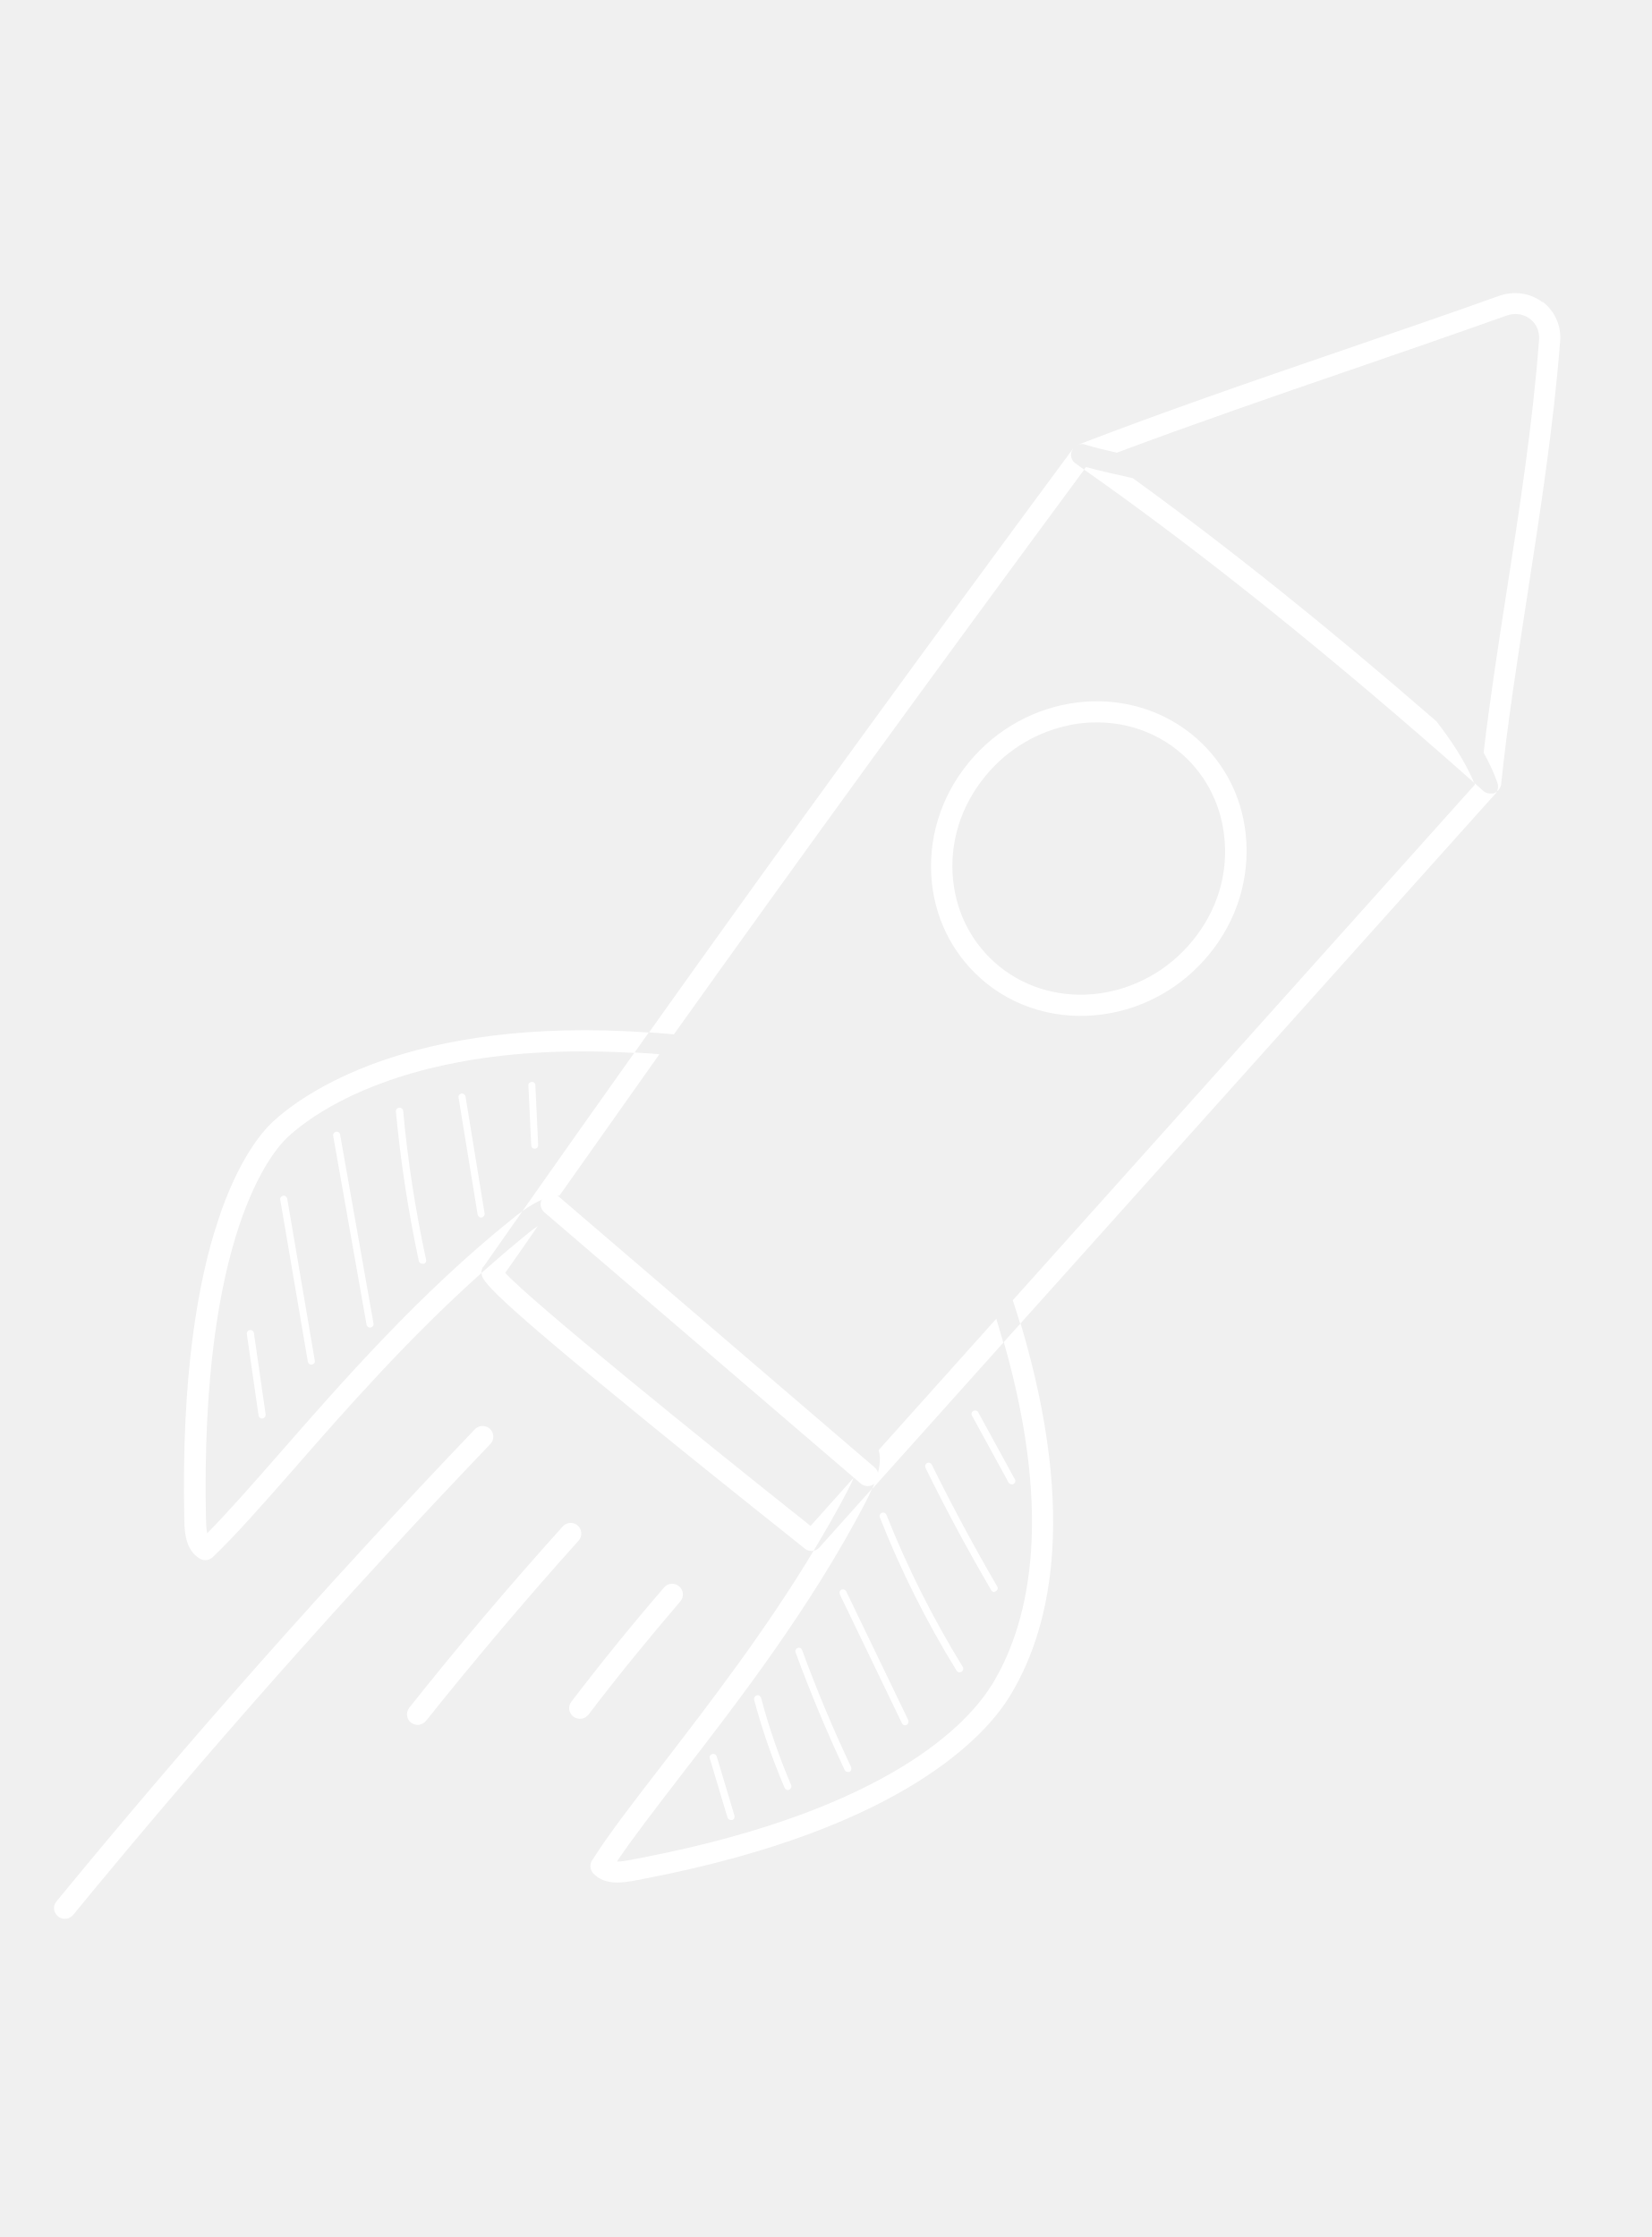
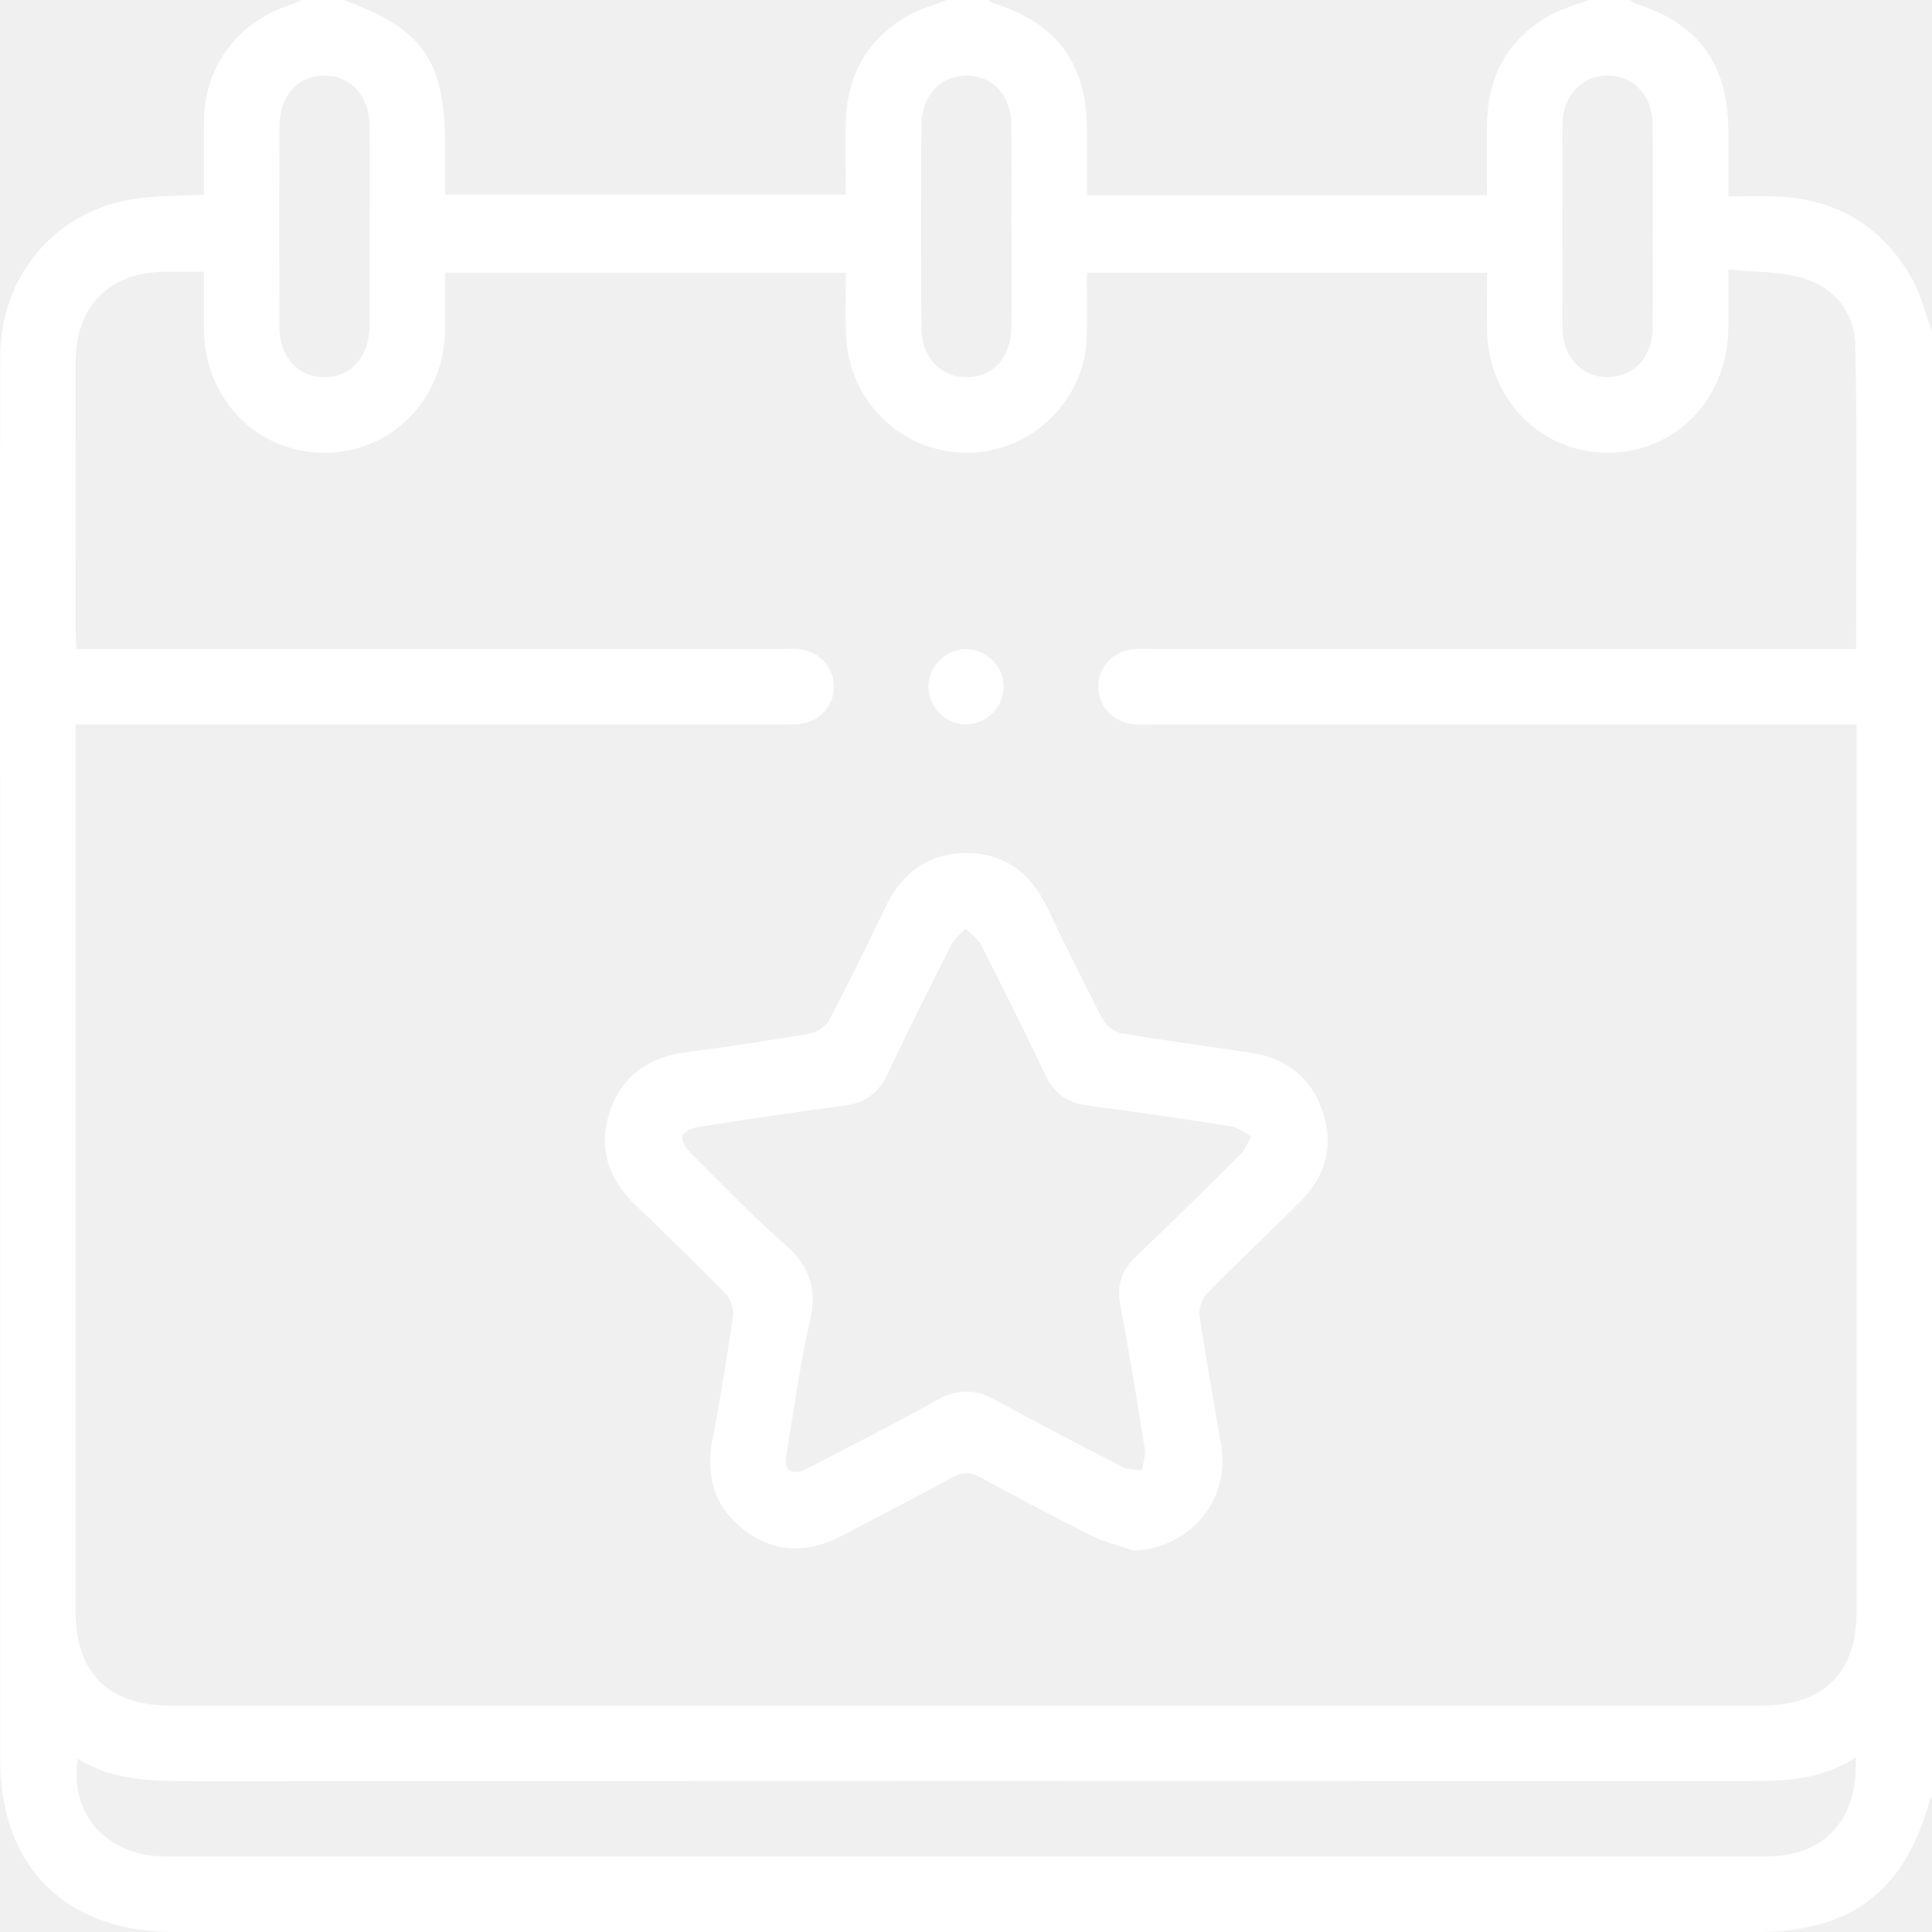
- <svg xmlns="http://www.w3.org/2000/svg" width="175" height="237" viewBox="0 0 175 237" fill="none">
-   <g id="Icono eventos" clip-path="url(#clip0_296_1773)">
-     <path id="Vector" d="M67.202 111.528C63.225 117.139 59.256 122.726 55.346 128.304C57.007 127.122 58.242 126.661 59.272 126.661C62.796 121.678 66.32 116.696 69.852 111.688C68.955 111.621 68.082 111.562 67.21 111.503" fill="white" />
-     <path id="Vector_2" d="M92.386 157.758L106.286 142.248C106.05 141.425 105.796 140.569 105.542 139.712L93.072 153.634C93.369 154.615 93.209 155.892 92.378 157.784" fill="white" />
-     <path id="Vector_3" d="M90.477 156.508L85.866 161.667C74.151 152.366 56.364 137.957 53.518 134.855C54.687 133.211 55.831 131.559 56.983 129.882C56.593 130.144 56.153 130.473 55.655 130.894C54.071 132.183 52.529 133.514 51.012 134.852C50.972 135.67 51.869 137.037 68.286 150.424C76.668 157.27 85.2 163.999 85.259 164.073C85.522 164.296 85.866 164.351 86.192 164.29C87.399 162.271 88.58 160.243 89.676 158.133C90.02 157.496 90.281 156.944 90.46 156.475" fill="white" />
-     <path id="Vector_4" d="M114.836 49.748C114.54 49.542 114.227 49.303 113.931 49.097C113.592 48.85 113.412 48.46 113.465 48.035C113.496 47.851 113.586 47.658 113.693 47.499C97.526 69.364 82.889 89.508 68.759 109.371C69.606 109.422 70.495 109.515 71.393 109.582C85.095 90.355 99.28 70.841 114.869 49.731" fill="white" />
-     <path id="Vector_5" d="M158.113 84.059C157.762 84.112 157.4 84.024 157.138 83.801C156.815 83.504 156.485 83.231 156.163 82.934C156.197 83 156.232 83.067 156.241 83.125L107.286 137.755C107.548 138.586 107.835 139.425 108.071 140.249L158.407 84.098C158.407 84.098 158.539 83.947 158.563 83.872C158.488 83.931 158.389 83.982 158.322 84.016C158.255 84.049 158.197 84.058 158.138 84.067" fill="white" />
-     <path id="Vector_6" d="M115.033 49.48C115.033 49.48 114.893 49.656 114.836 49.748C127.357 58.534 141.231 69.693 156.163 82.934C155.162 80.592 153.735 78.445 152.159 76.417C140.755 66.496 129.988 57.886 120.001 50.662C118.337 50.293 116.648 49.916 115.033 49.48Z" fill="white" />
-     <path id="Vector_7" d="M51.222 134.2C52.605 132.237 53.963 130.267 55.338 128.329C54.981 128.574 54.615 128.844 54.234 129.164C44.436 137.027 36.2 146.444 29.591 154.004C26.683 157.331 24.097 160.263 21.946 162.449C21.848 161.974 21.841 161.391 21.818 160.941C21.178 130.71 28.895 121.957 30.452 120.493C32.324 118.742 37.677 114.653 48.194 112.61C53.251 111.608 59.538 111.111 67.194 111.553C67.704 110.831 68.215 110.11 68.725 109.389C43.228 107.61 31.905 116.062 28.89 118.856C26.537 121.06 18.881 130.58 19.523 160.978C19.555 162.261 19.605 164.186 21.167 165.132C21.42 165.296 21.697 165.302 21.956 165.275C22.165 165.231 22.365 165.129 22.523 164.986C24.932 162.689 27.873 159.346 31.261 155.482C36.729 149.215 43.347 141.713 50.971 134.894C50.987 134.844 51.003 134.794 50.986 134.761C51.017 134.577 51.074 134.402 51.155 134.234" fill="white" />
-     <path id="Vector_8" d="M104.976 178.632C102.618 182.413 94.38 191.663 68.257 196.767C67.814 196.846 67.337 196.942 66.861 197.037C66.418 197.116 65.85 197.238 65.355 197.217C67.066 194.668 69.441 191.613 72.129 188.105C78.272 180.174 85.882 170.279 91.675 159.191C91.954 158.672 92.166 158.186 92.369 157.726L86.808 163.935C86.634 164.128 86.426 164.255 86.192 164.29C81.111 172.729 75.232 180.358 70.343 186.728C67.193 190.807 64.48 194.307 62.714 197.115C62.434 197.551 62.508 198.101 62.857 198.49C64.105 199.804 66.028 199.454 67.299 199.226C67.776 199.13 68.219 199.051 68.695 198.956C95.679 193.685 104.413 183.847 106.917 179.782C111.024 173.161 114.333 161.053 108.113 140.207L106.336 142.182C111.806 161.375 108.787 172.497 105.017 178.59" fill="white" />
-     <path id="Vector_9" d="M163.4 32.019C162.105 31.021 160.343 30.787 158.766 31.359C153.477 33.256 147.845 35.18 142.396 37.053C132.943 40.295 123.172 43.657 114.174 47.128C114.108 47.162 114.066 47.204 114.008 47.213C114.282 47.052 114.608 46.991 114.911 47.088C115.996 47.437 117.139 47.694 118.307 47.959C126.348 44.954 134.875 41.996 143.169 39.156C148.617 37.283 154.257 35.333 159.572 33.444C160.456 33.12 161.362 33.245 162.081 33.781C162.75 34.3 163.104 35.106 163.039 35.998C162.356 44.966 160.953 54.007 159.588 62.755C158.673 68.632 157.814 74.25 157.162 79.741C157.728 80.753 158.244 81.832 158.635 82.954C158.731 83.262 158.71 83.587 158.571 83.847C158.829 83.653 159.001 83.376 159.022 83.051C159.695 76.626 160.719 70.064 161.788 63.103C163.144 54.296 164.563 45.205 165.27 36.162C165.409 34.519 164.711 32.966 163.416 31.969" fill="white" />
-     <path id="Vector_10" d="M117.772 107.311C113.166 108.21 108.301 107.227 104.492 104.175C101.241 101.553 99.166 97.786 98.719 93.547C98.242 88.966 99.618 84.427 102.631 80.775C108.615 73.511 119.165 72.144 126.19 77.752C129.466 80.382 131.516 84.141 131.964 88.38C132.44 92.961 131.064 97.5 128.052 101.153C125.311 104.478 121.634 106.56 117.772 107.311ZM113.374 76.813C110.014 77.476 106.785 79.288 104.4 82.201C101.759 85.392 100.543 89.346 100.97 93.302C101.359 96.942 103.109 100.161 105.894 102.412C111.939 107.262 121.074 106.048 126.282 99.726C128.924 96.535 130.139 92.581 129.687 88.617C129.298 84.977 127.548 81.758 124.763 79.507C121.512 76.884 117.328 76.037 113.349 76.805" fill="white" />
-     <path id="Vector_11" d="M7.066 203.268C6.739 203.329 6.403 203.249 6.141 203.026C5.658 202.622 5.574 201.93 5.978 201.452C20.042 184.306 34.948 167.487 50.307 151.422C50.729 150.977 51.458 150.962 51.907 151.383C52.357 151.805 52.374 152.53 51.952 152.975C36.634 168.998 21.762 185.8 7.748 202.878C7.566 203.097 7.333 203.216 7.091 203.276" fill="white" />
-     <path id="Vector_12" d="M44.475 182.727C44.174 182.796 43.812 182.708 43.542 182.51C43.051 182.131 42.975 181.415 43.354 180.928C48.551 174.38 54.026 167.922 59.613 161.721C60.042 161.25 60.746 161.227 61.203 161.624C61.661 162.02 61.704 162.753 61.307 163.207C55.754 169.391 50.312 175.832 45.14 182.304C44.958 182.523 44.717 182.667 44.483 182.702" fill="white" />
-     <path id="Vector_13" d="M61.645 182.077C61.344 182.146 61.008 182.066 60.737 181.868C60.247 181.489 60.137 180.79 60.517 180.303C63.649 176.191 66.967 172.11 70.345 168.188C70.749 167.709 71.461 167.661 71.944 168.066C72.426 168.47 72.477 169.178 72.073 169.657C68.728 173.562 65.427 177.592 62.335 181.663C62.154 181.881 61.913 182.025 61.67 182.085" fill="white" />
-     <path id="Vector_14" d="M27.81 150.277C27.601 150.32 27.406 150.147 27.387 149.947L26.147 141.329C26.128 141.13 26.276 140.928 26.477 140.91C26.678 140.891 26.881 141.04 26.9 141.239L28.14 149.857C28.159 150.057 28.019 150.233 27.835 150.285" fill="white" />
-     <path id="Vector_15" d="M33.042 144.57C32.834 144.614 32.639 144.44 32.611 144.265L29.689 127.11C29.644 126.902 29.785 126.725 29.994 126.682C30.202 126.638 30.397 126.812 30.425 126.986L33.347 144.142C33.392 144.35 33.251 144.527 33.042 144.57Z" fill="white" />
-     <path id="Vector_16" d="M39.261 140.648C39.052 140.691 38.857 140.518 38.83 140.343L35.294 120.333C35.249 120.125 35.422 119.932 35.598 119.906C35.807 119.862 36.01 120.01 36.029 120.21L39.566 140.22C39.61 140.428 39.47 140.604 39.261 140.648Z" fill="white" />
-     <path id="Vector_17" d="M44.807 133.881C44.598 133.924 44.421 133.784 44.368 133.601C43.255 128.4 42.434 123.072 41.94 117.766C41.921 117.566 42.069 117.365 42.295 117.355C42.496 117.336 42.699 117.485 42.71 117.71C43.187 122.982 44.016 128.285 45.137 133.461C45.182 133.669 45.059 133.878 44.858 133.897" fill="white" />
-     <path id="Vector_18" d="M51.031 128.992C50.822 129.035 50.652 128.87 50.599 128.687L48.575 116.275C48.53 116.067 48.696 115.899 48.879 115.847C49.08 115.829 49.283 115.977 49.311 116.152L51.335 128.564C51.355 128.764 51.214 128.94 51.031 128.992Z" fill="white" />
-     <path id="Vector_19" d="M56.713 121.714C56.713 121.714 56.688 121.706 56.663 121.698C56.462 121.716 56.284 121.576 56.273 121.351L55.975 115.001C55.956 114.802 56.121 114.633 56.322 114.615C56.523 114.597 56.718 114.77 56.712 114.962L57.01 121.311C57.029 121.511 56.897 121.663 56.721 121.689" fill="white" />
-     <path id="Vector_20" d="M77.517 192.826C77.342 192.852 77.123 192.754 77.07 192.571L75.189 186.294C75.12 186.078 75.235 185.893 75.452 185.825C75.635 185.773 75.855 185.871 75.924 186.087L77.805 192.365C77.85 192.573 77.76 192.765 77.543 192.834C77.543 192.834 77.543 192.834 77.517 192.826Z" fill="white" />
-     <path id="Vector_21" d="M83.553 189.647C83.377 189.674 83.209 189.592 83.123 189.426C81.836 186.411 80.732 183.261 79.888 180.084C79.843 179.876 79.958 179.691 80.15 179.615C80.367 179.546 80.545 179.686 80.623 179.877C81.45 183.021 82.537 186.138 83.806 189.12C83.884 189.311 83.786 189.528 83.594 189.605C83.594 189.605 83.536 189.614 83.528 189.639" fill="white" />
-     <path id="Vector_22" d="M89.881 187.725C89.705 187.752 89.536 187.67 89.476 187.512C87.573 183.469 85.828 179.282 84.283 175.078C84.205 174.887 84.303 174.669 84.495 174.592C84.687 174.516 84.906 174.614 84.975 174.83C86.503 179.001 88.248 183.188 90.159 187.206C90.237 187.397 90.164 187.623 89.998 187.708C89.998 187.708 89.931 187.741 89.906 187.733" fill="white" />
-     <path id="Vector_23" d="M95.953 182.787C95.777 182.814 95.608 182.732 95.548 182.574L88.965 168.918C88.888 168.727 88.96 168.501 89.127 168.416C89.318 168.34 89.546 168.413 89.632 168.579L96.214 182.235C96.292 182.426 96.219 182.652 96.052 182.736C96.052 182.736 95.986 182.77 95.961 182.762" fill="white" />
-     <path id="Vector_24" d="M101.714 177.168C101.564 177.203 101.395 177.121 101.327 176.988C98.161 171.847 95.411 166.369 93.204 160.761C93.126 160.57 93.224 160.353 93.415 160.276C93.607 160.199 93.826 160.297 93.904 160.488C96.12 166.071 98.835 171.483 101.984 176.591C102.095 176.765 102.047 176.999 101.873 177.108C101.839 177.125 101.781 177.134 101.748 177.151" fill="white" />
-     <path id="Vector_25" d="M105.395 168.666C105.245 168.701 105.076 168.619 105.007 168.486C102.549 164.264 100.19 159.908 98.04 155.509C97.962 155.318 98.034 155.092 98.201 155.007C98.401 154.905 98.62 155.004 98.706 155.169C100.864 159.544 103.198 163.892 105.639 168.081C105.75 168.255 105.678 168.48 105.478 168.582C105.47 168.607 105.411 168.616 105.353 168.625" fill="white" />
-     <path id="Vector_26" d="M107.254 157.254C107.104 157.288 106.935 157.207 106.841 157.066L102.965 149.98C102.853 149.806 102.926 149.58 103.126 149.478C103.326 149.377 103.553 149.45 103.631 149.641L107.507 156.726C107.619 156.9 107.546 157.126 107.346 157.228C107.313 157.245 107.28 157.262 107.246 157.279" fill="white" />
-     <path id="Vector_27" d="M92.131 157.427C91.805 157.488 91.443 157.4 91.181 157.177L57.669 128.441C57.186 128.037 57.136 127.329 57.54 126.85C57.945 126.372 58.656 126.324 59.139 126.728L92.651 155.464C93.134 155.868 93.184 156.576 92.78 157.055C92.606 157.248 92.373 157.367 92.131 157.427Z" fill="white" />
+ <svg xmlns="http://www.w3.org/2000/svg" width="131" height="131" viewBox="0 0 131 131" fill="none">
+   <g clip-path="url(#clip0_490_614)">
+     <path d="M64.224 0C65.162 0 66.1 0 67.038 0C67.137 0.073 67.227 0.179 67.34 0.212C71.645 1.548 73.69 4.299 73.7 8.774C73.703 10.248 73.7 11.723 73.7 13.235H100.829C100.829 11.472 100.779 9.778 100.839 8.087C100.955 4.952 102.373 2.552 105.124 1.021C105.93 0.57 106.851 0.335 107.719 0C108.657 0 109.595 0 110.533 0C110.633 0.073 110.719 0.179 110.828 0.215C115.17 1.584 117.179 4.325 117.186 8.896C117.186 10.328 117.186 11.76 117.186 13.311C118.369 13.311 119.423 13.271 120.473 13.318C124.577 13.503 127.696 15.37 129.678 18.966C130.281 20.059 130.569 21.329 131.003 22.516V121.789C130.957 121.859 130.884 121.922 130.864 122.001C129.21 128.186 125.548 131 119.141 131C83.365 131 47.589 131 11.813 131C4.438 131 0.007 126.595 0.007 119.263C0.007 98.581 0.007 77.901 0.007 57.219C0.007 46.218 -0.01 35.217 0.013 24.213C0.027 18.757 3.633 14.412 8.949 13.51C10.52 13.245 12.144 13.298 13.825 13.202C13.825 11.485 13.805 9.828 13.828 8.174C13.878 4.528 16.098 1.525 19.559 0.375C19.87 0.268 20.169 0.126 20.473 0C21.411 0 22.349 0 23.287 0C28.67 1.939 30.181 4.107 30.181 9.887C30.181 10.984 30.181 12.081 30.181 13.198H57.35C57.35 11.435 57.3 9.771 57.36 8.114C57.476 4.978 58.881 2.565 61.632 1.028C62.438 0.577 63.356 0.338 64.224 0ZM5.124 49.125V50.547C5.124 70.119 5.124 89.691 5.124 109.263C5.124 113.426 7.348 115.647 11.521 115.647C47.509 115.647 83.498 115.647 119.482 115.647C123.655 115.647 125.886 113.426 125.886 109.267C125.886 89.694 125.886 70.122 125.886 50.55V49.121H124.196C108.846 49.121 93.494 49.121 78.145 49.121C77.717 49.121 77.29 49.145 76.865 49.105C75.48 48.975 74.476 47.901 74.466 46.576C74.459 45.25 75.46 44.159 76.839 44.023C77.263 43.984 77.691 44.004 78.118 44.004C93.51 44.004 108.903 44.004 124.298 44.004H125.853C125.853 37.04 125.936 30.225 125.806 23.414C125.763 21.21 124.384 19.486 122.253 18.856C120.679 18.389 118.945 18.455 117.186 18.273C117.186 19.824 117.195 21.057 117.186 22.287C117.146 27.043 113.622 30.683 109.042 30.696C104.465 30.709 100.888 27.08 100.832 22.346C100.815 21.08 100.832 19.811 100.832 18.502H73.693C73.693 20.023 73.733 21.468 73.687 22.907C73.544 27.05 70.114 30.494 65.971 30.689C61.331 30.905 57.506 27.335 57.36 22.622C57.317 21.236 57.353 19.851 57.353 18.482H30.181C30.181 19.804 30.195 21.074 30.181 22.34C30.122 27.076 26.549 30.709 21.975 30.699C17.398 30.689 13.864 27.047 13.825 22.297C13.815 21.034 13.825 19.771 13.825 18.422C12.86 18.422 12.058 18.422 11.256 18.422C7.438 18.435 5.131 20.736 5.128 24.557C5.121 30.613 5.128 36.669 5.128 42.721C5.128 43.129 5.164 43.536 5.187 44.004H6.831C22.18 44.004 37.533 44.004 52.882 44.004C53.349 44.004 53.823 43.977 54.287 44.033C55.59 44.199 56.544 45.293 56.541 46.566C56.541 47.839 55.583 48.926 54.277 49.088C53.813 49.145 53.339 49.118 52.872 49.118C37.523 49.118 22.17 49.118 6.821 49.118H5.128L5.124 49.125ZM125.823 119.167C123.238 120.854 120.467 120.775 117.686 120.771C82.808 120.758 47.934 120.758 13.056 120.775C10.354 120.775 7.69 120.751 5.27 119.253C4.683 123.025 7.272 125.876 11.2 125.876C47.4 125.879 83.597 125.879 119.797 125.876C123.692 125.876 126.038 123.36 125.823 119.164V119.167ZM25.064 15.346C25.064 13.086 25.081 10.825 25.061 8.568C25.041 6.483 23.751 5.088 21.928 5.128C20.152 5.167 18.949 6.536 18.942 8.578C18.929 13.099 18.929 17.617 18.942 22.138C18.949 24.173 20.162 25.542 21.935 25.578C23.751 25.615 25.037 24.213 25.057 22.128C25.077 19.867 25.061 17.607 25.061 15.35L25.064 15.346ZM112.068 15.479C112.068 13.132 112.085 10.789 112.061 8.442C112.042 6.503 110.812 5.164 109.075 5.124C107.299 5.084 105.96 6.46 105.95 8.439C105.926 13.043 105.926 17.65 105.95 22.254C105.96 24.236 107.299 25.611 109.072 25.572C110.805 25.532 112.038 24.193 112.058 22.254C112.081 19.993 112.065 17.733 112.065 15.476L112.068 15.479ZM68.582 15.416C68.582 13.112 68.596 10.812 68.579 8.508C68.563 6.487 67.326 5.128 65.537 5.128C63.763 5.128 62.481 6.496 62.471 8.508C62.447 13.069 62.447 17.633 62.471 22.194C62.481 24.203 63.763 25.578 65.537 25.578C67.323 25.578 68.566 24.216 68.582 22.197C68.599 19.937 68.586 17.676 68.586 15.419L68.582 15.416Z" fill="white" />
+     <path d="M76.885 105.143C75.934 104.815 74.933 104.586 74.038 104.142C71.486 102.87 68.97 101.527 66.465 100.168C65.795 99.804 65.271 99.794 64.588 100.168C62.166 101.501 59.693 102.747 57.257 104.05C54.957 105.279 52.673 105.399 50.532 103.801C48.45 102.25 47.824 100.118 48.315 97.566C48.848 94.809 49.296 92.034 49.693 89.254C49.763 88.773 49.557 88.083 49.219 87.739C47.227 85.697 45.169 83.715 43.114 81.733C41.265 79.95 40.512 77.842 41.354 75.359C42.193 72.886 44.039 71.66 46.601 71.332C49.389 70.977 52.166 70.559 54.934 70.079C55.417 69.996 56.014 69.575 56.239 69.144C57.565 66.622 58.815 64.056 60.051 61.488C61.171 59.161 62.961 57.825 65.566 57.842C68.118 57.858 69.868 59.194 70.969 61.468C72.208 64.033 73.455 66.599 74.78 69.121C75.006 69.555 75.596 69.986 76.073 70.069C78.967 70.559 81.88 70.941 84.787 71.378C87.183 71.74 88.88 73.025 89.672 75.336C90.468 77.653 89.901 79.724 88.197 81.438C86.096 83.556 83.912 85.588 81.827 87.719C81.489 88.064 81.267 88.753 81.34 89.23C81.774 92.177 82.317 95.107 82.805 98.047C83.418 101.743 80.667 104.978 76.885 105.14V105.143ZM53.266 98.975C53.257 99.79 53.787 100.059 54.761 99.555C57.711 98.03 60.674 96.529 63.574 94.911C64.963 94.139 66.173 94.189 67.535 94.941C70.366 96.506 73.243 97.991 76.123 99.469C76.497 99.661 76.988 99.631 77.425 99.704C77.502 99.237 77.701 98.746 77.631 98.302C77.111 95.021 76.577 91.743 75.96 88.481C75.702 87.112 76.073 86.105 77.058 85.167C79.434 82.903 81.774 80.599 84.097 78.282C84.429 77.951 84.601 77.46 84.846 77.046C84.382 76.814 83.942 76.446 83.454 76.37C80.256 75.866 77.054 75.389 73.846 74.978C72.45 74.799 71.499 74.199 70.886 72.903C69.481 69.94 68.019 67.006 66.531 64.086C66.305 63.645 65.835 63.331 65.477 62.956C65.152 63.314 64.731 63.626 64.519 64.04C63.037 66.963 61.562 69.893 60.164 72.856C59.554 74.149 58.633 74.789 57.23 74.971C53.936 75.402 50.651 75.896 47.37 76.41C46.959 76.473 46.366 76.728 46.27 77.026C46.173 77.321 46.522 77.868 46.816 78.163C48.928 80.271 50.999 82.432 53.24 84.394C54.907 85.856 55.427 87.391 54.917 89.578C54.204 92.641 53.81 95.78 53.266 98.975Z" fill="white" />
+     <path d="M68.052 46.602C68.029 48.011 66.803 49.171 65.401 49.115C64.042 49.058 62.935 47.885 62.955 46.526C62.974 45.117 64.201 43.957 65.603 44.017C66.962 44.073 68.072 45.246 68.049 46.602H68.052Z" fill="white" />
  </g>
  <defs>
-     <clipPath id="clip0_296_1773">
-       <rect width="115.258" height="211.306" fill="white" transform="translate(64.6854) rotate(17.8256)" />
+     <clipPath id="clip0_490_614">
+       <rect width="131" height="131" fill="white" />
    </clipPath>
  </defs>
</svg>
